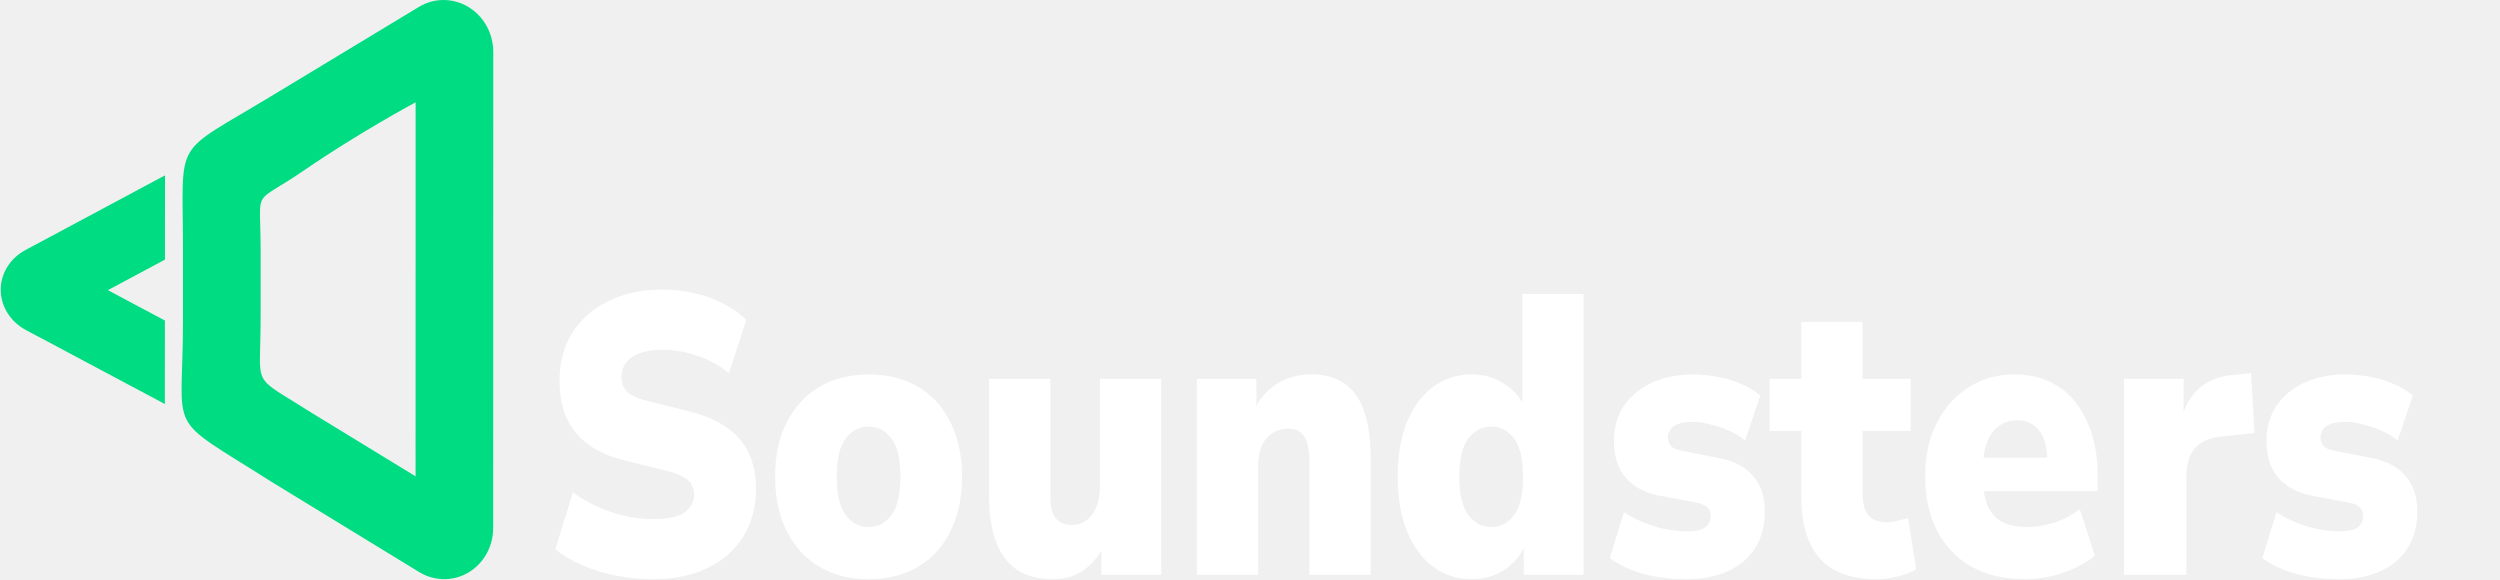
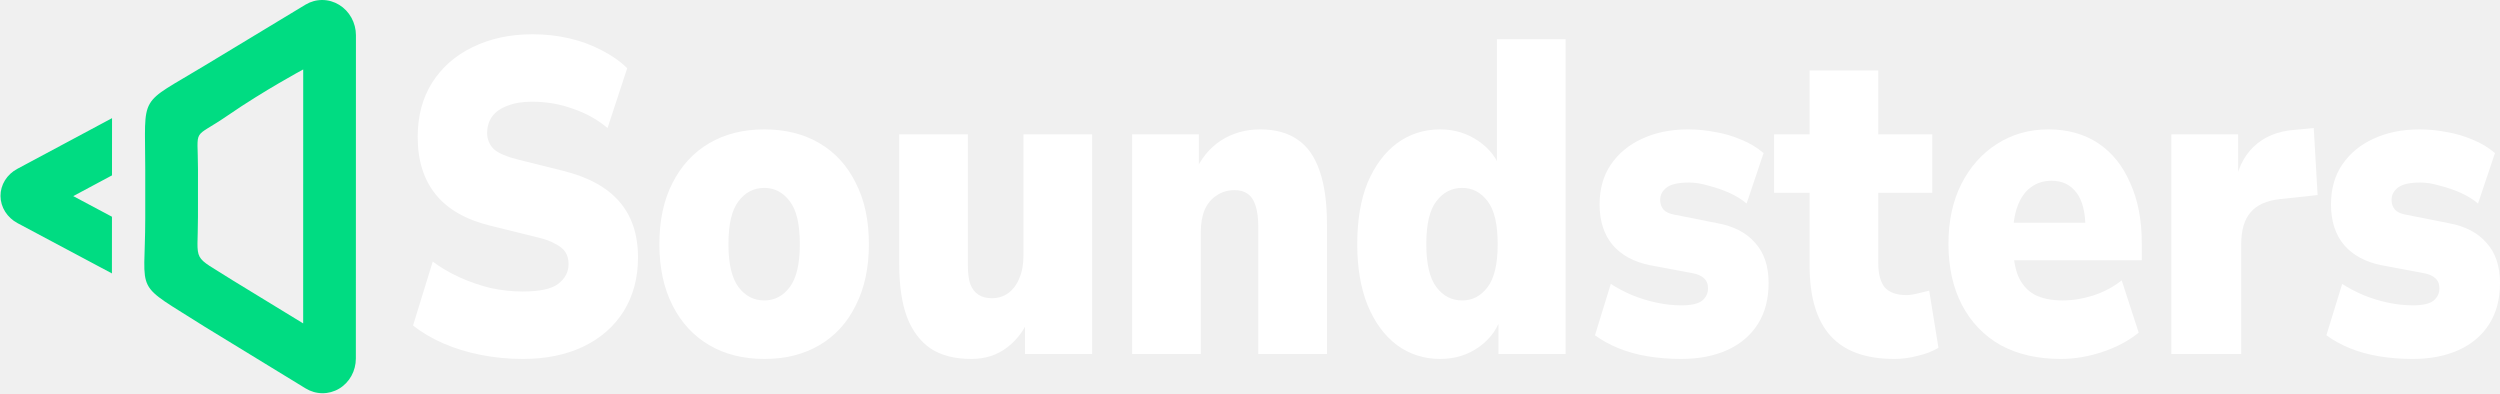
- <svg xmlns="http://www.w3.org/2000/svg" width="941" height="218" viewBox="0 0 941 218" fill="none">
-   <path d="M245.832 218C241.081 218 236.416 217.55 231.838 216.651C227.26 215.751 223.027 214.452 219.14 212.752C215.252 211.053 211.883 209.054 209.033 206.755L215.641 185.315C218.319 187.314 221.299 189.063 224.582 190.563C227.864 192.062 231.32 193.261 234.948 194.161C238.576 194.961 242.204 195.36 245.832 195.36C251.534 195.36 255.507 194.511 257.753 192.812C260.085 191.012 261.252 188.813 261.252 186.215C261.252 184.615 260.906 183.266 260.215 182.166C259.524 181.067 258.358 180.117 256.717 179.318C255.162 178.418 253.045 177.668 250.367 177.069L235.207 173.32C226.914 171.321 220.738 167.823 216.678 162.825C212.618 157.828 210.588 151.381 210.588 143.484C210.588 136.487 212.186 130.44 215.382 125.342C218.665 120.145 223.2 116.147 228.987 113.348C234.861 110.449 241.599 109 249.201 109C253.434 109 257.494 109.45 261.381 110.349C265.355 111.249 269.026 112.598 272.395 114.398C275.764 116.097 278.615 118.096 280.947 120.395L274.339 140.486C271.056 137.687 267.212 135.538 262.807 134.039C258.487 132.439 253.866 131.64 248.942 131.64C245.746 131.64 243.025 132.089 240.779 132.989C238.533 133.789 236.805 134.988 235.596 136.587C234.473 138.187 233.911 140.036 233.911 142.135C233.911 144.234 234.646 146.033 236.114 147.532C237.669 148.932 240.476 150.131 244.536 151.131L259.567 154.879C267.946 156.978 274.209 160.426 278.356 165.224C282.502 170.022 284.575 176.269 284.575 183.966C284.575 190.762 282.977 196.76 279.781 201.957C276.585 207.055 272.093 211.003 266.305 213.802C260.517 216.601 253.693 218 245.832 218Z" fill="white" />
-   <path d="M326.994 218C319.911 218 313.734 216.451 308.465 213.352C303.195 210.254 299.092 205.806 296.155 200.008C293.218 194.211 291.749 187.364 291.749 179.468C291.749 171.471 293.218 164.624 296.155 158.927C299.092 153.13 303.195 148.682 308.465 145.583C313.734 142.485 319.911 140.935 326.994 140.935C334.077 140.935 340.254 142.485 345.523 145.583C350.793 148.682 354.853 153.13 357.703 158.927C360.64 164.624 362.109 171.471 362.109 179.468C362.109 187.364 360.64 194.211 357.703 200.008C354.853 205.806 350.793 210.254 345.523 213.352C340.254 216.451 334.077 218 326.994 218ZM326.994 198.359C330.449 198.359 333.3 196.86 335.546 193.861C337.792 190.862 338.915 186.065 338.915 179.468C338.915 172.771 337.792 167.973 335.546 165.074C333.3 162.076 330.449 160.576 326.994 160.576C323.452 160.576 320.558 162.076 318.312 165.074C316.066 167.973 314.943 172.771 314.943 179.468C314.943 186.065 316.066 190.862 318.312 193.861C320.558 196.86 323.452 198.359 326.994 198.359Z" fill="white" />
-   <path d="M396.519 218C390.991 218 386.456 216.851 382.914 214.552C379.372 212.153 376.694 208.604 374.88 203.906C373.153 199.209 372.289 193.261 372.289 186.065V142.585H395.353V186.814C395.353 189.213 395.612 191.212 396.131 192.812C396.735 194.411 397.642 195.61 398.852 196.41C400.061 197.21 401.573 197.609 403.387 197.609C405.46 197.609 407.274 197.06 408.829 195.96C410.47 194.761 411.723 193.111 412.587 191.012C413.537 188.813 414.012 186.265 414.012 183.366V142.585H437.076V216.351H414.53V202.857H416.603C414.703 207.755 412.025 211.503 408.57 214.102C405.201 216.701 401.184 218 396.519 218Z" fill="white" />
-   <path d="M450.499 216.351V142.585H472.915V155.479H471.49C473.563 150.781 476.5 147.182 480.301 144.684C484.188 142.185 488.594 140.935 493.518 140.935C498.614 140.935 502.804 142.085 506.086 144.384C509.369 146.583 511.831 150.081 513.472 154.879C515.114 159.577 515.934 165.524 515.934 172.721V216.351H492.87V173.77C492.87 170.772 492.567 168.373 491.963 166.574C491.358 164.674 490.451 163.325 489.242 162.525C488.119 161.726 486.693 161.326 484.966 161.326C482.633 161.326 480.603 161.926 478.876 163.125C477.148 164.225 475.809 165.824 474.859 167.923C473.995 170.022 473.563 172.521 473.563 175.42V216.351H450.499Z" fill="white" />
-   <path d="M553.957 218C548.515 218 543.678 216.451 539.445 213.352C535.299 210.254 532.016 205.806 529.597 200.008C527.265 194.211 526.099 187.364 526.099 179.468C526.099 171.371 527.265 164.475 529.597 158.777C532.016 153.08 535.299 148.682 539.445 145.583C543.678 142.485 548.515 140.935 553.957 140.935C558.709 140.935 562.985 142.235 566.785 144.834C570.586 147.432 573.135 150.781 574.43 154.879H573.005V110.649H596.069V216.351H573.523V203.007H574.69C573.48 207.505 570.932 211.153 567.045 213.952C563.244 216.651 558.881 218 553.957 218ZM561.343 198.359C564.799 198.359 567.649 196.86 569.895 193.861C572.141 190.862 573.264 186.065 573.264 179.468C573.264 172.771 572.141 167.973 569.895 165.074C567.649 162.076 564.799 160.576 561.343 160.576C557.802 160.576 554.908 162.076 552.662 165.074C550.416 167.973 549.293 172.771 549.293 179.468C549.293 186.065 550.416 190.862 552.662 193.861C554.908 196.86 557.802 198.359 561.343 198.359Z" fill="white" />
-   <path d="M634.828 218C630.94 218 627.183 217.7 623.555 217.1C620.013 216.501 616.774 215.601 613.836 214.402C610.899 213.202 608.265 211.753 605.932 210.054L611.245 192.812C613.405 194.211 615.78 195.46 618.372 196.56C621.05 197.659 623.814 198.509 626.664 199.109C629.515 199.708 632.279 200.008 634.957 200.008C638.153 200.008 640.443 199.508 641.825 198.509C643.207 197.409 643.898 196.01 643.898 194.311C643.898 192.812 643.423 191.662 642.473 190.862C641.609 190.063 640.356 189.513 638.715 189.213L624.332 186.514C618.976 185.415 614.83 183.166 611.893 179.768C608.956 176.269 607.487 171.721 607.487 166.124C607.487 160.926 608.74 156.478 611.245 152.78C613.836 148.982 617.335 146.083 621.741 144.084C626.233 141.985 631.372 140.935 637.16 140.935C640.27 140.935 643.336 141.235 646.36 141.835C649.383 142.335 652.277 143.184 655.041 144.384C657.806 145.483 660.311 146.983 662.557 148.882L656.856 165.824C655.214 164.425 653.271 163.225 651.025 162.226C648.779 161.226 646.446 160.426 644.028 159.827C641.695 159.127 639.536 158.777 637.549 158.777C634.007 158.777 631.502 159.327 630.033 160.426C628.565 161.526 627.831 162.925 627.831 164.624C627.831 165.924 628.219 167.023 628.997 167.923C629.774 168.723 630.984 169.272 632.625 169.572L647.008 172.421C652.536 173.42 656.769 175.619 659.706 179.018C662.73 182.316 664.241 186.814 664.241 192.512C664.241 197.909 663.032 202.507 660.613 206.305C658.194 210.104 654.782 213.002 650.377 215.001C645.971 217 640.788 218 634.828 218Z" fill="white" />
-   <path d="M706.51 218C696.835 218 689.665 215.401 685.001 210.204C680.336 205.006 678.004 197.16 678.004 186.664V162.226H666.083V142.585H678.004V121.144H701.068V142.585H719.209V162.226H701.068V185.765C701.068 189.463 701.802 192.212 703.271 194.011C704.826 195.71 707.244 196.56 710.527 196.56C711.564 196.56 712.687 196.41 713.896 196.11C715.192 195.81 716.617 195.46 718.172 195.061L721.282 214.252C719.295 215.451 716.963 216.351 714.285 216.95C711.693 217.65 709.102 218 706.51 218Z" fill="white" />
-   <path d="M762.344 218C754.57 218 747.832 216.451 742.13 213.352C736.515 210.154 732.196 205.656 729.173 199.858C726.149 194.061 724.638 187.214 724.638 179.318C724.638 171.721 726.063 165.074 728.914 159.377C731.851 153.58 735.824 149.082 740.835 145.883C745.931 142.585 751.719 140.935 758.198 140.935C764.676 140.935 770.248 142.485 774.913 145.583C779.578 148.682 783.163 153.13 785.668 158.927C788.259 164.624 789.555 171.321 789.555 179.018V184.865H743.944V172.271H772.71L770.637 174.22C770.637 168.823 769.643 164.824 767.657 162.226C765.67 159.527 762.862 158.177 759.234 158.177C756.556 158.177 754.224 158.927 752.237 160.426C750.337 161.826 748.868 163.925 747.832 166.724C746.795 169.522 746.277 173.021 746.277 177.219V178.568C746.277 183.266 746.838 187.064 747.961 189.963C749.171 192.862 751.028 195.011 753.533 196.41C756.038 197.709 759.191 198.359 762.992 198.359C766.275 198.359 769.687 197.809 773.228 196.71C776.857 195.51 780.053 193.811 782.817 191.612L788.518 209.154C785.236 211.853 781.219 214.002 776.468 215.601C771.717 217.2 767.009 218 762.344 218Z" fill="white" />
-   <path d="M799.492 216.351V142.585H821.908V160.726H820.613C821.476 154.729 823.636 150.081 827.091 146.783C830.633 143.384 835.255 141.485 840.956 141.085L847.305 140.486L848.601 162.975L836.032 164.325C831.454 164.824 828.128 166.324 826.055 168.823C823.981 171.221 822.945 174.82 822.945 179.618V216.351H799.492Z" fill="white" />
-   <path d="M880.439 218C876.552 218 872.794 217.7 869.166 217.1C865.624 216.501 862.385 215.601 859.448 214.402C856.511 213.202 853.876 211.753 851.544 210.054L856.856 192.812C859.016 194.211 861.391 195.46 863.983 196.56C866.661 197.659 869.425 198.509 872.276 199.109C875.126 199.708 877.891 200.008 880.568 200.008C883.765 200.008 886.054 199.508 887.436 198.509C888.818 197.409 889.509 196.01 889.509 194.311C889.509 192.812 889.034 191.662 888.084 190.862C887.22 190.063 885.967 189.513 884.326 189.213L869.943 186.514C864.588 185.415 860.441 183.166 857.504 179.768C854.567 176.269 853.098 171.721 853.098 166.124C853.098 160.926 854.351 156.478 856.856 152.78C859.448 148.982 862.946 146.083 867.352 144.084C871.844 141.985 876.984 140.935 882.771 140.935C885.881 140.935 888.948 141.235 891.971 141.835C894.995 142.335 897.888 143.184 900.653 144.384C903.417 145.483 905.922 146.983 908.168 148.882L902.467 165.824C900.825 164.425 898.882 163.225 896.636 162.226C894.39 161.226 892.058 160.426 889.639 159.827C887.306 159.127 885.147 158.777 883.16 158.777C879.618 158.777 877.113 159.327 875.645 160.426C874.176 161.526 873.442 162.925 873.442 164.624C873.442 165.924 873.831 167.023 874.608 167.923C875.385 168.723 876.595 169.272 878.236 169.572L892.619 172.421C898.148 173.42 902.38 175.619 905.317 179.018C908.341 182.316 909.853 186.814 909.853 192.512C909.853 197.909 908.643 202.507 906.224 206.305C903.806 210.104 900.393 213.002 895.988 215.001C891.582 217 886.399 218 880.439 218Z" fill="white" />
-   <path d="M62.047 152.075L54.318 147.959L9.787 124.241C6.915 122.712 4.525 120.513 2.856 117.866C1.187 115.219 0.299 112.216 0.28 109.161C0.262 106.106 1.113 103.105 2.75 100.461C4.387 97.816 6.751 95.622 9.604 94.097C20.099 88.481 29.567 83.415 38.465 78.654C41.241 77.168 43.962 75.712 46.642 74.278C47.94 73.583 49.229 72.894 50.509 72.209C51.806 71.514 53.095 70.825 54.377 70.139C55.693 69.435 57.002 68.734 58.305 68.037C59.578 67.356 60.847 66.677 62.112 66L62.088 97.72L54.353 101.858L47.478 105.537L40.602 109.215L54.342 116.533L62.071 120.65L62.047 152.075Z" fill="#00DC82" />
-   <path d="M101.955 36.27L157.805 2.521C160.63 0.842 163.834 -0.027 167.095 0.001C170.356 0.028 173.56 0.951 176.384 2.678C179.208 4.404 181.553 6.872 183.183 9.834C184.813 12.796 185.672 16.148 185.672 19.553L185.63 198.751C185.632 202.156 184.774 205.494 183.144 208.431C181.514 211.367 179.169 213.797 176.345 215.476C173.521 217.156 170.317 218.026 167.056 217.999C163.794 217.973 160.59 217.05 157.767 215.323L101.955 181.21C61.5 155.494 68.869 165 68.869 121.074L68.869 93.914C68.869 51 64.5 59 101.955 36.27ZM117.464 155.494L156.419 179.292L156.442 38.499C156.442 38.499 134.812 50.108 114.656 63.979C94.5 77.85 98.075 69.5 98.106 93.914C98.136 118.327 98.091 120.294 98.091 120.294C98.106 147 94 140.5 117.464 155.494Z" fill="#00DC82" />
+ <svg xmlns="http://www.w3.org/2000/svg" width="1386" height="218" viewBox="0 0 1386 218" fill="none">
+   <path d="M289.753 199C281.909 199 274.208 198.257 266.65 196.772C259.091 195.286 252.103 193.14 245.686 190.334C239.268 187.528 233.706 184.227 229 180.431L239.91 145.025C244.331 148.326 249.251 151.215 254.67 153.691C260.09 156.166 265.794 158.147 271.784 159.633C277.774 160.953 283.763 161.613 289.753 161.613C299.165 161.613 305.726 160.21 309.434 157.404C313.284 154.433 315.209 150.802 315.209 146.51C315.209 143.869 314.639 141.641 313.498 139.825C312.357 138.01 310.432 136.442 307.722 135.121C305.155 133.636 301.661 132.398 297.24 131.407L272.212 125.217C258.521 121.916 248.324 116.139 241.621 107.886C234.918 99.633 231.567 88.986 231.567 75.946C231.567 64.392 234.205 54.406 239.482 45.988C244.901 37.404 252.388 30.802 261.944 26.18C271.641 21.393 282.765 19 295.315 19C302.303 19 309.006 19.743 315.423 21.228C321.984 22.714 328.045 24.942 333.606 27.913C339.168 30.719 343.875 34.021 347.725 37.817L336.815 70.995C331.396 66.373 325.05 62.824 317.776 60.348C310.646 57.707 303.016 56.386 294.887 56.386C289.61 56.386 285.118 57.129 281.41 58.615C277.702 59.935 274.85 61.916 272.853 64.557C270.999 67.198 270.072 70.252 270.072 73.718C270.072 77.184 271.285 80.155 273.709 82.631C276.276 84.942 280.911 86.923 287.614 88.574L312.428 94.763C326.262 98.23 336.601 103.924 343.447 111.847C350.292 119.77 353.715 130.087 353.715 142.796C353.715 154.021 351.077 163.924 345.8 172.508C340.523 180.926 333.107 187.446 323.552 192.067C313.997 196.689 302.731 199 289.753 199Z" fill="white" />
+   <path d="M423.745 199C412.051 199 401.854 196.442 393.155 191.325C384.455 186.208 377.681 178.862 372.832 169.289C367.983 159.715 365.559 148.409 365.559 135.369C365.559 122.164 367.983 110.857 372.832 101.448C377.681 91.875 384.455 84.53 393.155 79.413C401.854 74.296 412.051 71.737 423.745 71.737C435.439 71.737 445.636 74.296 454.335 79.413C463.035 84.53 469.738 91.875 474.444 101.448C479.293 110.857 481.717 122.164 481.717 135.369C481.717 148.409 479.293 159.715 474.444 169.289C469.738 178.862 463.035 186.208 454.335 191.325C445.636 196.442 435.439 199 423.745 199ZM423.745 166.565C429.449 166.565 434.156 164.089 437.864 159.138C441.572 154.186 443.426 146.263 443.426 135.369C443.426 124.31 441.572 116.387 437.864 111.6C434.156 106.648 429.449 104.172 423.745 104.172C417.898 104.172 413.12 106.648 409.412 111.6C405.704 116.387 403.85 124.31 403.85 135.369C403.85 146.263 405.704 154.186 409.412 159.138C413.12 164.089 417.898 166.565 423.745 166.565Z" fill="white" />
+   <path d="M538.526 199C529.399 199 521.912 197.102 516.064 193.305C510.217 189.344 505.796 183.484 502.801 175.726C499.949 167.968 498.523 158.147 498.523 146.263V74.461H536.601V147.501C536.601 151.462 537.029 154.763 537.884 157.404C538.882 160.045 540.38 162.026 542.377 163.347C544.373 164.667 546.869 165.327 549.864 165.327C553.286 165.327 556.281 164.42 558.848 162.604C561.558 160.623 563.626 157.9 565.052 154.433C566.621 150.802 567.405 146.593 567.405 141.806V74.461H605.483V196.276H568.261V173.993H571.683C568.546 182.081 564.125 188.271 558.42 192.563C552.859 196.854 546.227 199 538.526 199Z" fill="white" />
+   <path d="M627.642 196.276V74.461H664.65V95.754H662.297C665.719 87.996 670.568 82.054 676.843 77.927C683.261 73.801 690.534 71.737 698.663 71.737C707.077 71.737 713.994 73.635 719.413 77.432C724.832 81.063 728.897 86.84 731.606 94.763C734.316 102.521 735.671 112.343 735.671 124.227V196.276H697.593V125.96C697.593 121.008 697.094 117.047 696.096 114.076C695.098 110.939 693.6 108.711 691.603 107.391C689.75 106.07 687.396 105.41 684.544 105.41C680.694 105.41 677.342 106.4 674.49 108.381C671.638 110.197 669.427 112.838 667.858 116.304C666.432 119.77 665.719 123.897 665.719 128.684V196.276H627.642Z" fill="white" />
+   <path d="M798.444 199C789.46 199 781.473 196.442 774.485 191.325C767.64 186.208 762.221 178.862 758.228 169.289C754.377 159.715 752.452 148.409 752.452 135.369C752.452 121.999 754.377 110.609 758.228 101.201C762.221 91.792 767.64 84.53 774.485 79.413C781.473 74.296 789.46 71.737 798.444 71.737C806.288 71.737 813.347 73.883 819.622 78.175C825.897 82.466 830.104 87.996 832.244 94.763H829.891V21.724H867.968V196.276H830.746V174.241H832.671C830.675 181.669 826.468 187.693 820.05 192.315C813.775 196.772 806.573 199 798.444 199ZM810.638 166.565C816.342 166.565 821.049 164.089 824.756 159.138C828.464 154.186 830.318 146.263 830.318 135.369C830.318 124.31 828.464 116.387 824.756 111.6C821.049 106.648 816.342 104.172 810.638 104.172C804.791 104.172 800.013 106.648 796.305 111.6C792.597 116.387 790.743 124.31 790.743 135.369C790.743 146.263 792.597 154.186 796.305 159.138C800.013 164.089 804.791 166.565 810.638 166.565Z" fill="white" />
+   <path d="M931.955 199C925.537 199 919.334 198.505 913.344 197.514C907.497 196.524 902.149 195.039 897.3 193.058C892.451 191.077 888.102 188.684 884.251 185.878L893.022 157.404C896.587 159.715 900.509 161.779 904.787 163.594C909.208 165.41 913.772 166.813 918.478 167.803C923.184 168.794 927.748 169.289 932.169 169.289C937.446 169.289 941.225 168.464 943.507 166.813C945.788 164.997 946.929 162.686 946.929 159.88C946.929 157.404 946.145 155.506 944.576 154.186C943.15 152.865 941.082 151.957 938.373 151.462L914.628 147.006C905.786 145.19 898.94 141.476 894.091 135.864C889.242 130.087 886.818 122.576 886.818 113.333C886.818 104.75 888.886 97.404 893.022 91.297C897.3 85.025 903.076 80.238 910.349 76.937C917.765 73.47 926.251 71.737 935.806 71.737C940.94 71.737 946.002 72.233 950.994 73.223C955.985 74.048 960.763 75.451 965.326 77.432C969.89 79.248 974.026 81.724 977.734 84.86L968.321 112.838C965.612 110.527 962.403 108.546 958.695 106.895C954.987 105.245 951.136 103.924 947.143 102.934C943.293 101.779 939.727 101.201 936.447 101.201C930.6 101.201 926.464 102.109 924.04 103.924C921.616 105.74 920.403 108.051 920.403 110.857C920.403 113.003 921.045 114.818 922.329 116.304C923.612 117.624 925.609 118.532 928.318 119.028L952.063 123.732C961.191 125.382 968.179 129.014 973.028 134.626C978.019 140.073 980.515 147.501 980.515 156.909C980.515 165.823 978.518 173.415 974.525 179.688C970.532 185.96 964.899 190.747 957.625 194.048C950.352 197.349 941.795 199 931.955 199Z" fill="white" />
+   <path d="M1050.3 199C1034.32 199 1022.49 194.708 1014.79 186.125C1007.09 177.542 1003.24 164.585 1003.24 147.253V106.895H983.555V74.461H1003.24V39.055H1041.31V74.461H1071.26V106.895H1041.31V145.768C1041.31 151.875 1042.53 156.414 1044.95 159.385C1047.52 162.191 1051.51 163.594 1056.93 163.594C1058.64 163.594 1060.49 163.347 1062.49 162.851C1064.63 162.356 1066.98 161.779 1069.55 161.118L1074.68 192.81C1071.4 194.791 1067.55 196.276 1063.13 197.267C1058.85 198.422 1054.58 199 1050.3 199Z" fill="white" />
+   <path d="M1142.47 199C1129.64 199 1118.52 196.442 1109.1 191.325C1099.83 186.043 1092.7 178.615 1087.71 169.041C1082.72 159.468 1080.22 148.161 1080.22 135.121C1080.22 122.576 1082.58 111.6 1087.28 102.191C1092.13 92.618 1098.69 85.19 1106.96 79.908C1115.38 74.461 1124.93 71.737 1135.63 71.737C1146.33 71.737 1155.52 74.296 1163.23 79.413C1170.93 84.53 1176.84 91.875 1180.98 101.448C1185.26 110.857 1187.4 121.916 1187.4 134.626V144.282H1112.1V123.484H1159.59L1156.17 126.703C1156.17 117.79 1154.53 111.187 1151.25 106.895C1147.97 102.439 1143.33 100.21 1137.34 100.21C1132.92 100.21 1129.07 101.448 1125.79 103.924C1122.65 106.235 1120.23 109.702 1118.52 114.323C1116.8 118.945 1115.95 124.722 1115.95 131.655V133.883C1115.95 141.641 1116.88 147.913 1118.73 152.7C1120.73 157.487 1123.79 161.036 1127.93 163.347C1132.06 165.492 1137.27 166.565 1143.54 166.565C1148.96 166.565 1154.6 165.658 1160.44 163.842C1166.43 161.861 1171.71 159.055 1176.27 155.424L1185.69 184.392C1180.27 188.849 1173.64 192.398 1165.79 195.039C1157.95 197.68 1150.18 199 1142.47 199Z" fill="white" />
+   <path d="M1203.8 196.276V74.461H1240.81V104.42H1238.67C1240.1 94.516 1243.66 86.841 1249.37 81.393C1255.21 75.781 1262.84 72.645 1272.26 71.985L1282.74 70.995L1284.88 108.133L1264.13 110.362C1256.57 111.187 1251.08 113.663 1247.66 117.79C1244.23 121.751 1242.52 127.693 1242.52 135.616V196.276H1203.8Z" fill="white" />
+   <path d="M1337.44 199C1331.02 199 1324.82 198.505 1318.83 197.514C1312.98 196.524 1307.63 195.039 1302.79 193.058C1297.94 191.077 1293.59 188.684 1289.74 185.878L1298.51 157.404C1302.07 159.715 1305.99 161.779 1310.27 163.594C1314.69 165.41 1319.26 166.813 1323.96 167.803C1328.67 168.794 1333.23 169.289 1337.65 169.289C1342.93 169.289 1346.71 168.464 1348.99 166.813C1351.27 164.997 1352.41 162.686 1352.41 159.88C1352.41 157.404 1351.63 155.506 1350.06 154.186C1348.64 152.865 1346.57 151.957 1343.86 151.462L1320.11 147.006C1311.27 145.19 1304.43 141.476 1299.58 135.864C1294.73 130.087 1292.3 122.576 1292.3 113.333C1292.3 104.75 1294.37 97.404 1298.51 91.297C1302.79 85.025 1308.56 80.238 1315.83 76.937C1323.25 73.47 1331.74 71.737 1341.29 71.737C1346.43 71.737 1351.49 72.233 1356.48 73.223C1361.47 74.048 1366.25 75.451 1370.81 77.432C1375.38 79.248 1379.51 81.724 1383.22 84.86L1373.81 112.838C1371.1 110.527 1367.89 108.546 1364.18 106.895C1360.47 105.245 1356.62 103.924 1352.63 102.934C1348.78 101.779 1345.21 101.201 1341.93 101.201C1336.09 101.201 1331.95 102.109 1329.53 103.924C1327.1 105.74 1325.89 108.051 1325.89 110.857C1325.89 113.003 1326.53 114.818 1327.81 116.304C1329.1 117.624 1331.09 118.532 1333.8 119.028L1357.55 123.732C1366.68 125.382 1373.66 129.014 1378.51 134.626C1383.5 140.073 1386 147.501 1386 156.909C1386 165.823 1384 173.415 1380.01 179.688C1376.02 185.96 1370.38 190.747 1363.11 194.048C1355.84 197.349 1347.28 199 1337.44 199Z" fill="white" />
+   <path d="M62.047 151.581L54.318 147.465L9.787 123.747C6.915 122.218 4.525 120.02 2.856 117.372C1.187 114.725 0.299 111.723 0.28 108.667C0.262 105.613 1.113 102.612 2.75 99.967C4.387 97.323 6.751 95.128 9.604 93.604C20.099 87.988 29.567 82.921 38.465 78.16C41.241 76.674 43.962 75.218 46.642 73.784C47.94 73.09 49.229 72.4 50.509 71.715C51.806 71.021 53.095 70.331 54.377 69.645C55.693 68.941 57.002 68.241 58.305 67.543C59.578 66.862 60.847 66.183 62.112 65.506L62.088 97.226L54.353 101.364L47.478 105.043L40.602 108.722L54.342 116.039L62.071 120.156L62.047 151.581Z" fill="#00DC82" />
+   <path d="M113.612 36.27L169.462 2.521C172.287 0.842 175.491 -0.027 178.752 0.001C182.013 0.028 185.216 0.951 188.041 2.678C190.864 4.404 193.209 6.872 194.84 9.834C196.47 12.796 197.329 16.148 197.329 19.553L197.287 198.751C197.288 202.156 196.431 205.494 194.801 208.431C193.171 211.367 190.826 213.797 188.002 215.476C185.177 217.156 181.974 218.026 178.712 217.999C175.451 217.973 172.247 217.05 169.423 215.323L113.612 181.21C73.156 155.494 80.525 165 80.525 121.074L80.525 93.914C80.525 51 76.156 59 113.612 36.27ZM129.121 155.494L168.075 179.292L168.098 38.499C168.098 38.499 146.469 50.108 126.313 63.979C106.157 77.85 109.732 69.5 109.762 93.914C109.793 118.327 109.748 120.294 109.748 120.294C109.762 147 105.657 140.5 129.121 155.494Z" fill="#00DC82" />
</svg>
